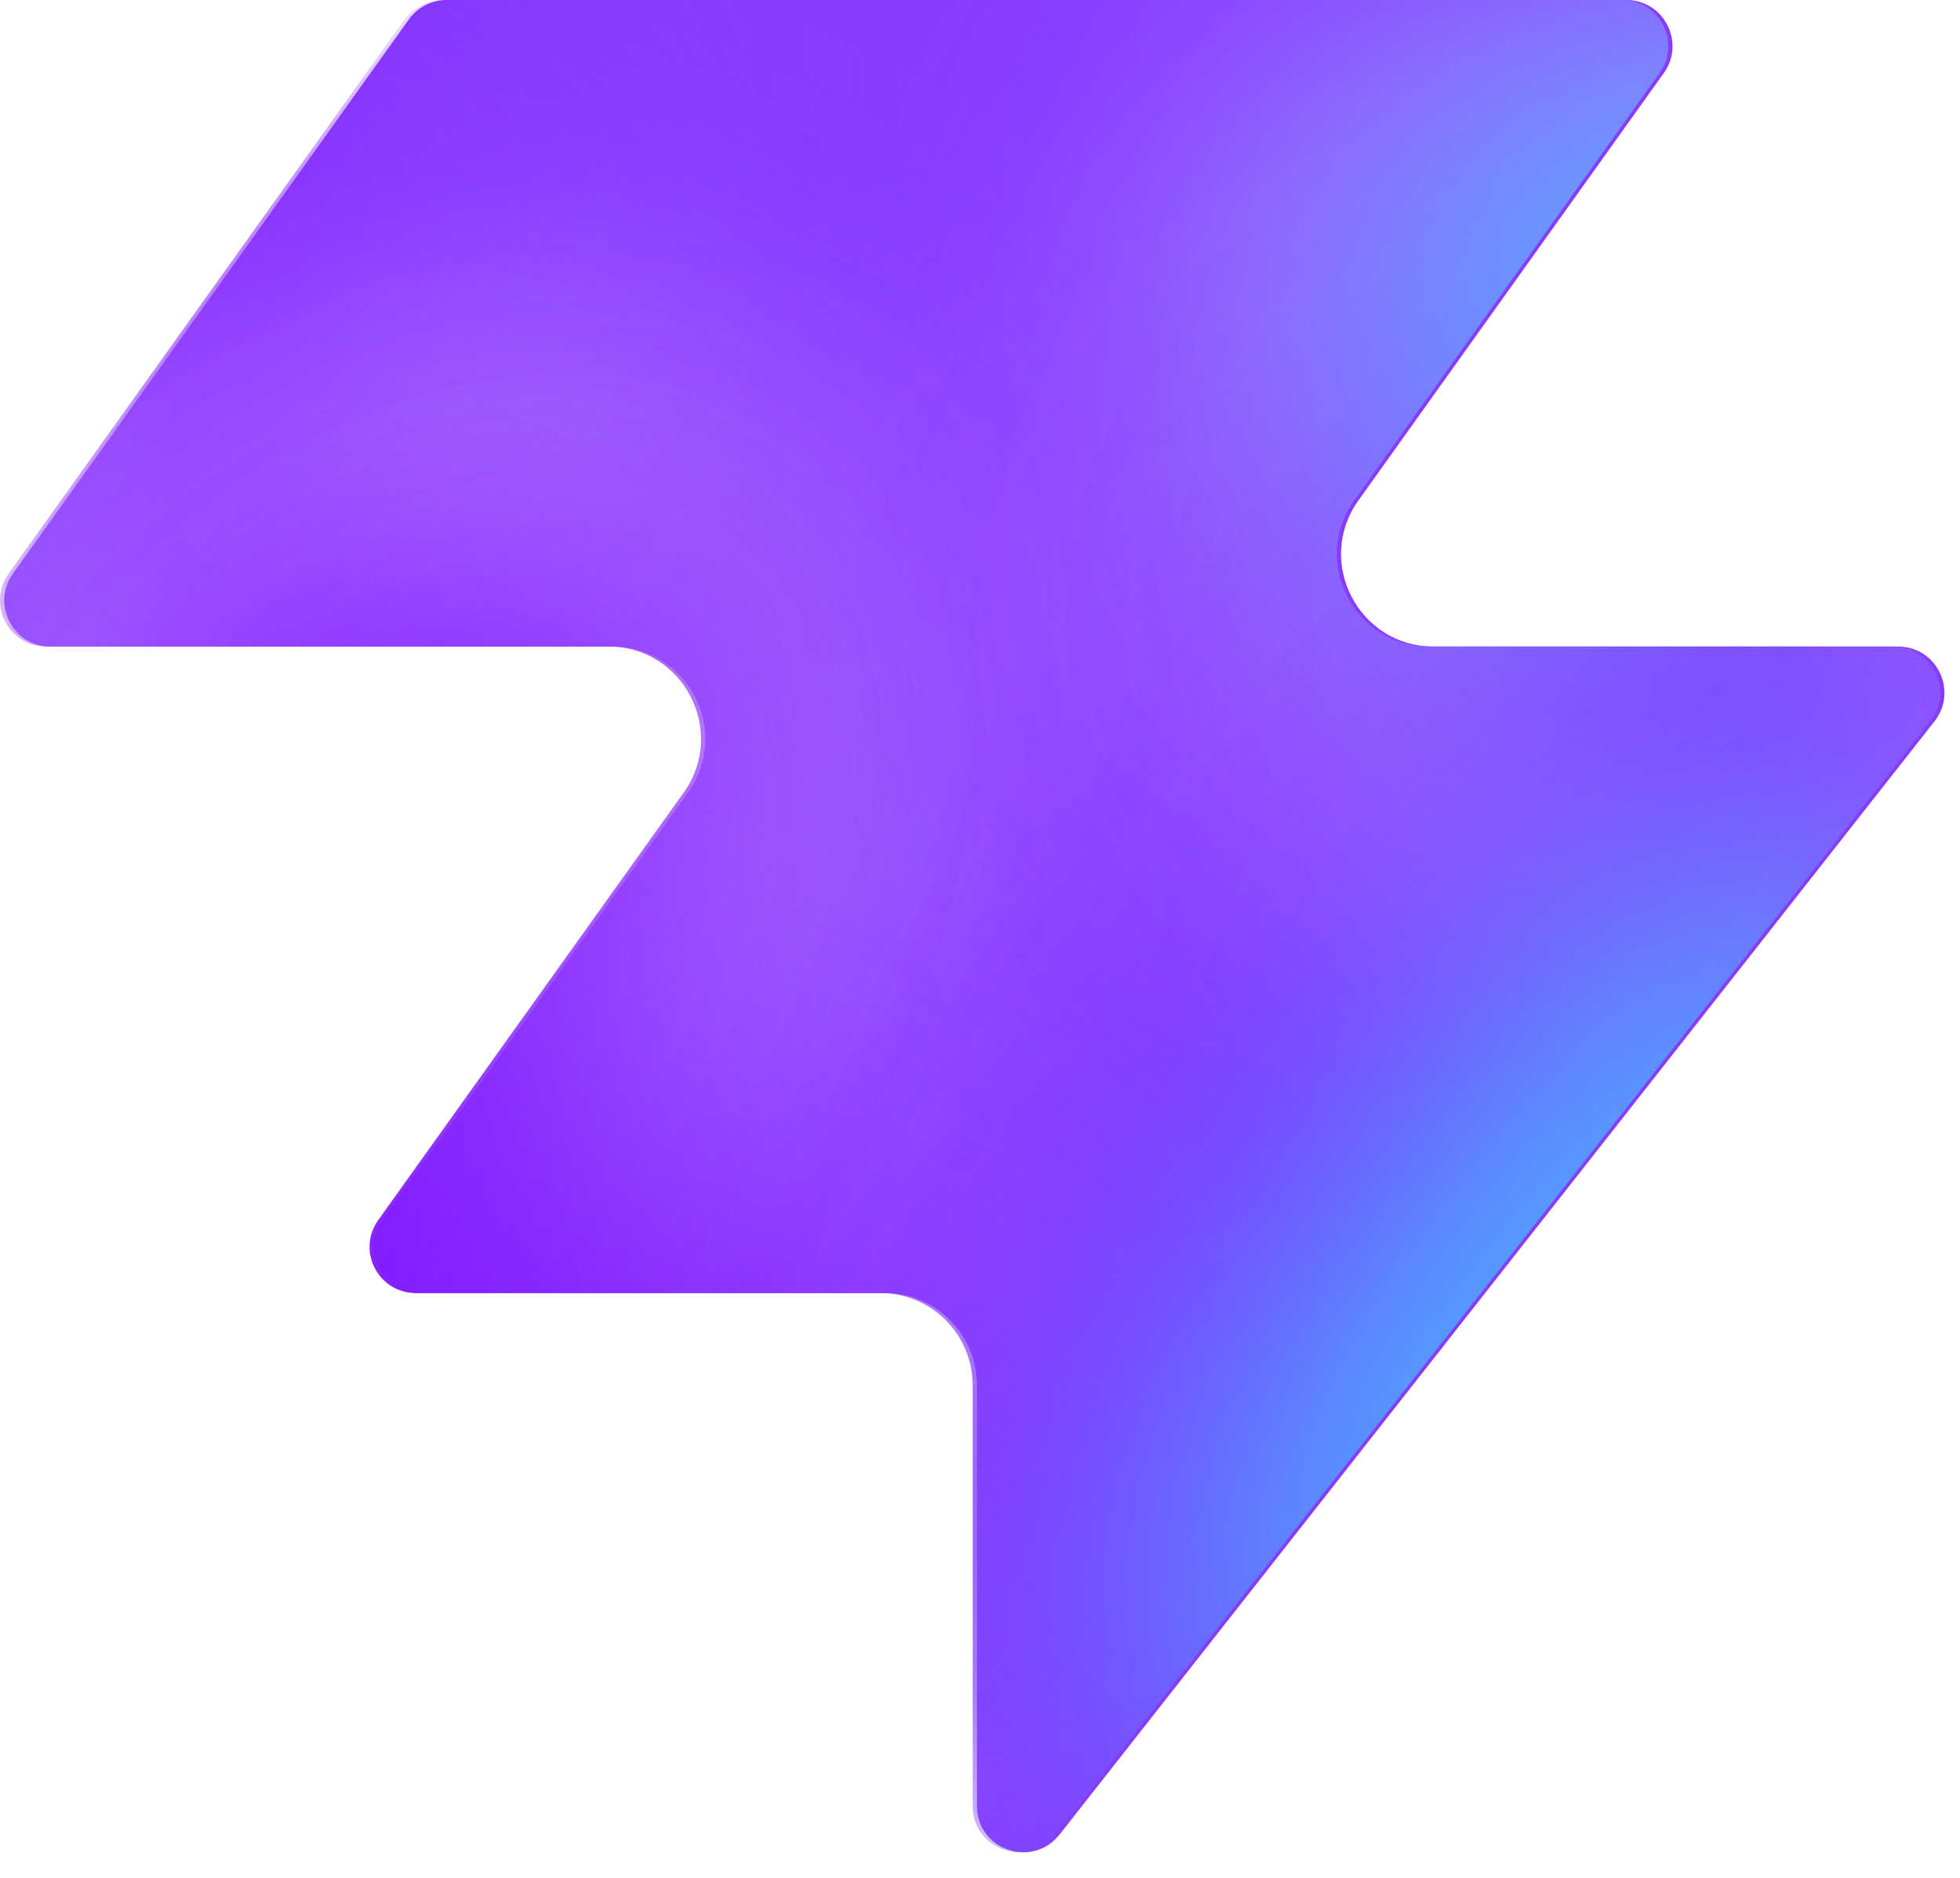
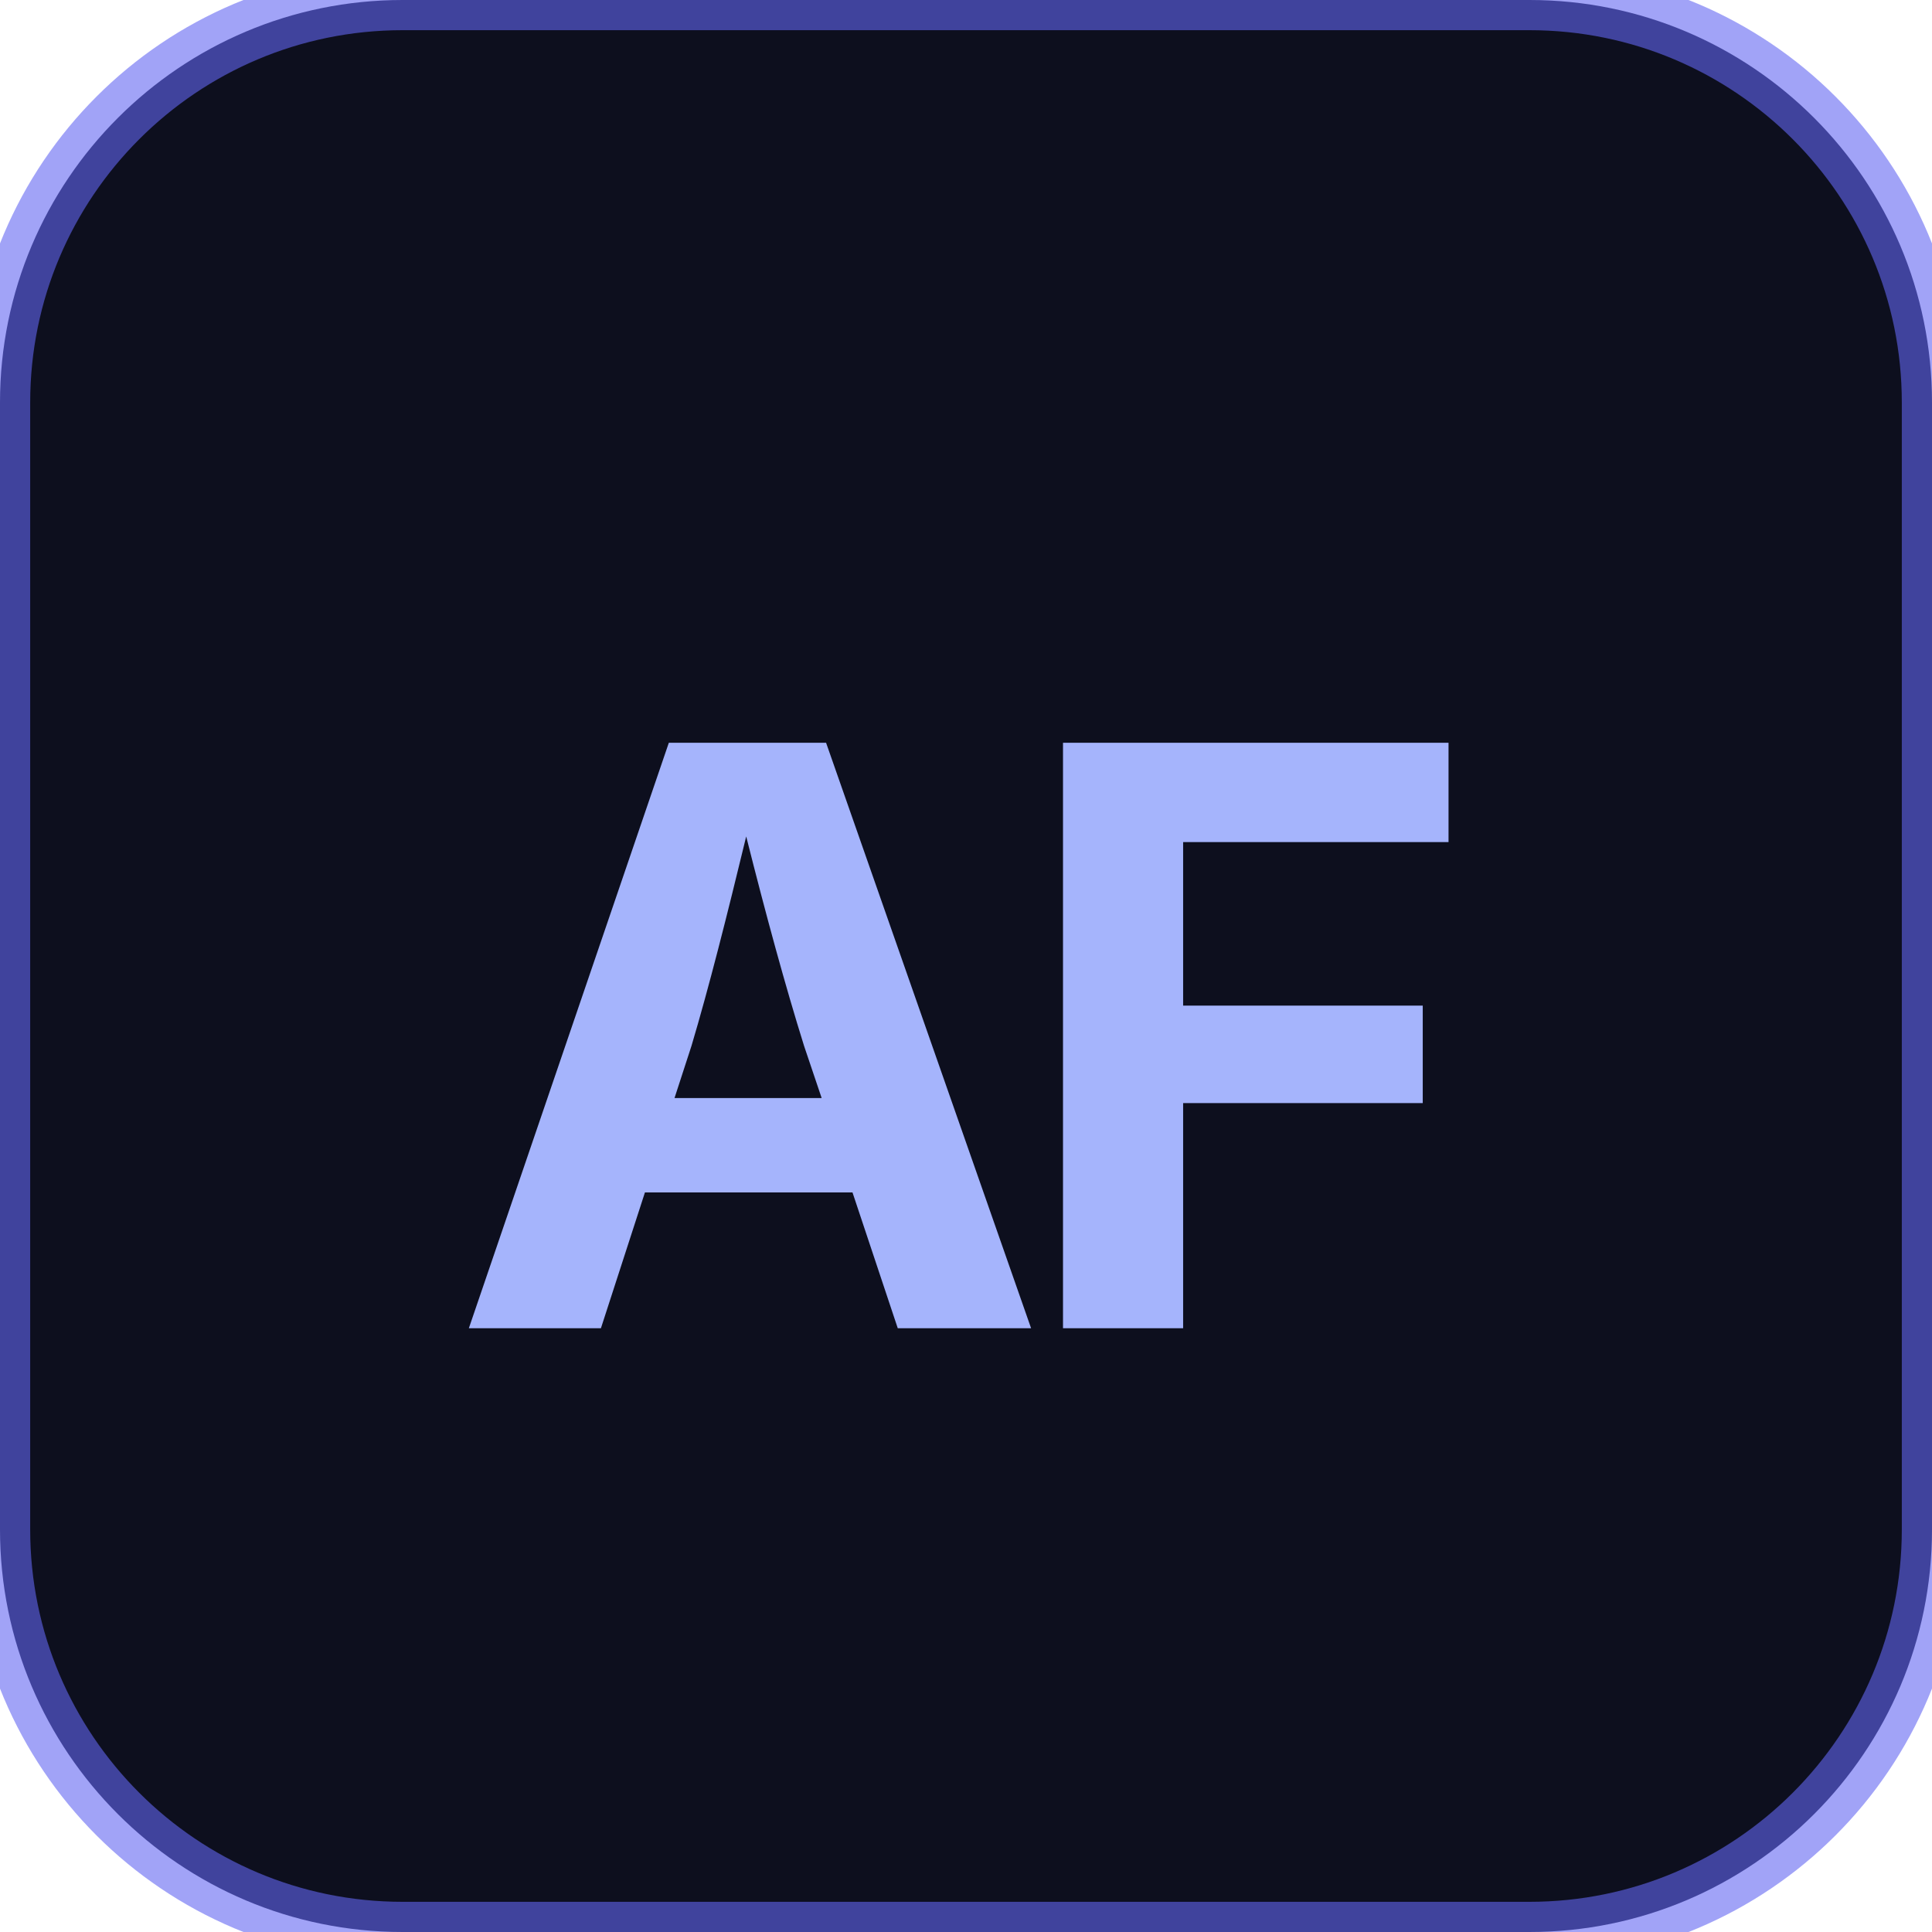
- <svg xmlns="http://www.w3.org/2000/svg" width="48" height="46" fill="none" viewBox="0 0 48 46">
-   <path fill="#863bff" d="M25.946 44.938c-.664.845-2.021.375-2.021-.698V33.937a2.26 2.26 0 0 0-2.262-2.262H10.287c-.92 0-1.456-1.04-.92-1.788l7.48-10.471c1.07-1.497 0-3.578-1.842-3.578H1.237c-.92 0-1.456-1.04-.92-1.788L10.013.474c.214-.297.556-.474.92-.474h28.894c.92 0 1.456 1.04.92 1.788l-7.48 10.471c-1.07 1.498 0 3.579 1.842 3.579h11.377c.943 0 1.473 1.088.89 1.83L25.947 44.94z" style="fill:#863bff;fill:color(display-p3 .525 .23 1);fill-opacity:1" />
-   <mask id="a" width="48" height="46" x="0" y="0" maskUnits="userSpaceOnUse" style="mask-type:alpha">
-     <path fill="#000" d="M25.842 44.938c-.664.844-2.021.375-2.021-.698V33.937a2.26 2.26 0 0 0-2.262-2.262H10.183c-.92 0-1.456-1.04-.92-1.788l7.48-10.471c1.07-1.498 0-3.579-1.842-3.579H1.133c-.92 0-1.456-1.04-.92-1.787L9.91.473c.214-.297.556-.474.92-.474h28.894c.92 0 1.456 1.04.92 1.788l-7.48 10.471c-1.07 1.498 0 3.578 1.842 3.578h11.377c.943 0 1.473 1.088.89 1.832L25.843 44.94z" style="fill:#000;fill-opacity:1" />
-   </mask>
-   <g mask="url(#a)">
-     <g filter="url(#b)">
-       <ellipse cx="5.508" cy="14.704" fill="#ede6ff" rx="5.508" ry="14.704" style="fill:#ede6ff;fill:color(display-p3 .927 .903 1);fill-opacity:1" transform="matrix(.00324 1 1 -.00324 -4.47 31.516)" />
-     </g>
-     <g filter="url(#c)">
-       <ellipse cx="10.399" cy="29.851" fill="#ede6ff" rx="10.399" ry="29.851" style="fill:#ede6ff;fill:color(display-p3 .927 .903 1);fill-opacity:1" transform="matrix(.00324 1 1 -.00324 -39.328 7.883)" />
-     </g>
-     <g filter="url(#d)">
-       <ellipse cx="5.508" cy="30.487" fill="#7e14ff" rx="5.508" ry="30.487" style="fill:#7e14ff;fill:color(display-p3 .492 .077 1);fill-opacity:1" transform="rotate(89.814 -25.913 -14.639)scale(1 -1)" />
-     </g>
-     <g filter="url(#e)">
-       <ellipse cx="5.508" cy="30.599" fill="#7e14ff" rx="5.508" ry="30.599" style="fill:#7e14ff;fill:color(display-p3 .492 .077 1);fill-opacity:1" transform="rotate(89.814 -32.644 -3.334)scale(1 -1)" />
-     </g>
-     <g filter="url(#f)">
-       <ellipse cx="5.508" cy="30.599" fill="#7e14ff" rx="5.508" ry="30.599" style="fill:#7e14ff;fill:color(display-p3 .492 .077 1);fill-opacity:1" transform="matrix(.00324 1 1 -.00324 -34.34 30.47)" />
-     </g>
-     <g filter="url(#g)">
-       <ellipse cx="14.072" cy="22.078" fill="#ede6ff" rx="14.072" ry="22.078" style="fill:#ede6ff;fill:color(display-p3 .927 .903 1);fill-opacity:1" transform="rotate(93.35 24.506 48.493)scale(-1 1)" />
-     </g>
-     <g filter="url(#h)">
-       <ellipse cx="3.47" cy="21.501" fill="#7e14ff" rx="3.47" ry="21.501" style="fill:#7e14ff;fill:color(display-p3 .492 .077 1);fill-opacity:1" transform="rotate(89.009 28.708 47.59)scale(-1 1)" />
-     </g>
-     <g filter="url(#i)">
-       <ellipse cx="3.47" cy="21.501" fill="#7e14ff" rx="3.47" ry="21.501" style="fill:#7e14ff;fill:color(display-p3 .492 .077 1);fill-opacity:1" transform="rotate(89.009 28.708 47.59)scale(-1 1)" />
-     </g>
-     <g filter="url(#j)">
-       <ellipse cx=".387" cy="8.972" fill="#7e14ff" rx="4.407" ry="29.108" style="fill:#7e14ff;fill:color(display-p3 .492 .077 1);fill-opacity:1" transform="rotate(39.51 .387 8.972)" />
-     </g>
-     <g filter="url(#k)">
-       <ellipse cx="47.523" cy="-6.092" fill="#7e14ff" rx="4.407" ry="29.108" style="fill:#7e14ff;fill:color(display-p3 .492 .077 1);fill-opacity:1" transform="rotate(37.892 47.523 -6.092)" />
-     </g>
-     <g filter="url(#l)">
-       <ellipse cx="41.412" cy="6.333" fill="#47bfff" rx="5.971" ry="9.665" style="fill:#47bfff;fill:color(display-p3 .28 .748 1);fill-opacity:1" transform="rotate(37.892 41.412 6.333)" />
-     </g>
-     <g filter="url(#m)">
-       <ellipse cx="-1.879" cy="38.332" fill="#7e14ff" rx="4.407" ry="29.108" style="fill:#7e14ff;fill:color(display-p3 .492 .077 1);fill-opacity:1" transform="rotate(37.892 -1.88 38.332)" />
-     </g>
-     <g filter="url(#n)">
-       <ellipse cx="-1.879" cy="38.332" fill="#7e14ff" rx="4.407" ry="29.108" style="fill:#7e14ff;fill:color(display-p3 .492 .077 1);fill-opacity:1" transform="rotate(37.892 -1.88 38.332)" />
-     </g>
-     <g filter="url(#o)">
-       <ellipse cx="35.651" cy="29.907" fill="#7e14ff" rx="4.407" ry="29.108" style="fill:#7e14ff;fill:color(display-p3 .492 .077 1);fill-opacity:1" transform="rotate(37.892 35.651 29.907)" />
-     </g>
-     <g filter="url(#p)">
-       <ellipse cx="38.418" cy="32.4" fill="#47bfff" rx="5.971" ry="15.297" style="fill:#47bfff;fill:color(display-p3 .28 .748 1);fill-opacity:1" transform="rotate(37.892 38.418 32.4)" />
-     </g>
-   </g>
-   <defs>
-     <filter id="b" width="60.045" height="41.654" x="-19.77" y="16.149" color-interpolation-filters="sRGB" filterUnits="userSpaceOnUse">
-       <feFlood flood-opacity="0" result="BackgroundImageFix" />
-       <feBlend in="SourceGraphic" in2="BackgroundImageFix" result="shape" />
-       <feGaussianBlur result="effect1_foregroundBlur_2002_17158" stdDeviation="7.659" />
-     </filter>
-     <filter id="c" width="90.34" height="51.437" x="-54.613" y="-7.533" color-interpolation-filters="sRGB" filterUnits="userSpaceOnUse">
-       <feFlood flood-opacity="0" result="BackgroundImageFix" />
-       <feBlend in="SourceGraphic" in2="BackgroundImageFix" result="shape" />
-       <feGaussianBlur result="effect1_foregroundBlur_2002_17158" stdDeviation="7.659" />
-     </filter>
-     <filter id="d" width="79.355" height="29.4" x="-49.64" y="2.03" color-interpolation-filters="sRGB" filterUnits="userSpaceOnUse">
-       <feFlood flood-opacity="0" result="BackgroundImageFix" />
-       <feBlend in="SourceGraphic" in2="BackgroundImageFix" result="shape" />
-       <feGaussianBlur result="effect1_foregroundBlur_2002_17158" stdDeviation="4.596" />
-     </filter>
-     <filter id="e" width="79.579" height="29.4" x="-45.045" y="20.029" color-interpolation-filters="sRGB" filterUnits="userSpaceOnUse">
-       <feFlood flood-opacity="0" result="BackgroundImageFix" />
-       <feBlend in="SourceGraphic" in2="BackgroundImageFix" result="shape" />
-       <feGaussianBlur result="effect1_foregroundBlur_2002_17158" stdDeviation="4.596" />
-     </filter>
-     <filter id="f" width="79.579" height="29.4" x="-43.513" y="21.178" color-interpolation-filters="sRGB" filterUnits="userSpaceOnUse">
-       <feFlood flood-opacity="0" result="BackgroundImageFix" />
-       <feBlend in="SourceGraphic" in2="BackgroundImageFix" result="shape" />
-       <feGaussianBlur result="effect1_foregroundBlur_2002_17158" stdDeviation="4.596" />
-     </filter>
-     <filter id="g" width="74.749" height="58.852" x="15.756" y="-17.901" color-interpolation-filters="sRGB" filterUnits="userSpaceOnUse">
-       <feFlood flood-opacity="0" result="BackgroundImageFix" />
-       <feBlend in="SourceGraphic" in2="BackgroundImageFix" result="shape" />
-       <feGaussianBlur result="effect1_foregroundBlur_2002_17158" stdDeviation="7.659" />
-     </filter>
-     <filter id="h" width="61.377" height="25.362" x="23.548" y="2.284" color-interpolation-filters="sRGB" filterUnits="userSpaceOnUse">
-       <feFlood flood-opacity="0" result="BackgroundImageFix" />
-       <feBlend in="SourceGraphic" in2="BackgroundImageFix" result="shape" />
-       <feGaussianBlur result="effect1_foregroundBlur_2002_17158" stdDeviation="4.596" />
-     </filter>
-     <filter id="i" width="61.377" height="25.362" x="23.548" y="2.284" color-interpolation-filters="sRGB" filterUnits="userSpaceOnUse">
-       <feFlood flood-opacity="0" result="BackgroundImageFix" />
-       <feBlend in="SourceGraphic" in2="BackgroundImageFix" result="shape" />
-       <feGaussianBlur result="effect1_foregroundBlur_2002_17158" stdDeviation="4.596" />
-     </filter>
-     <filter id="j" width="56.045" height="63.649" x="-27.636" y="-22.853" color-interpolation-filters="sRGB" filterUnits="userSpaceOnUse">
-       <feFlood flood-opacity="0" result="BackgroundImageFix" />
-       <feBlend in="SourceGraphic" in2="BackgroundImageFix" result="shape" />
-       <feGaussianBlur result="effect1_foregroundBlur_2002_17158" stdDeviation="4.596" />
-     </filter>
-     <filter id="k" width="54.814" height="64.646" x="20.116" y="-38.415" color-interpolation-filters="sRGB" filterUnits="userSpaceOnUse">
-       <feFlood flood-opacity="0" result="BackgroundImageFix" />
-       <feBlend in="SourceGraphic" in2="BackgroundImageFix" result="shape" />
-       <feGaussianBlur result="effect1_foregroundBlur_2002_17158" stdDeviation="4.596" />
-     </filter>
-     <filter id="l" width="33.541" height="35.313" x="24.641" y="-11.323" color-interpolation-filters="sRGB" filterUnits="userSpaceOnUse">
-       <feFlood flood-opacity="0" result="BackgroundImageFix" />
-       <feBlend in="SourceGraphic" in2="BackgroundImageFix" result="shape" />
-       <feGaussianBlur result="effect1_foregroundBlur_2002_17158" stdDeviation="4.596" />
-     </filter>
-     <filter id="m" width="54.814" height="64.646" x="-29.286" y="6.009" color-interpolation-filters="sRGB" filterUnits="userSpaceOnUse">
-       <feFlood flood-opacity="0" result="BackgroundImageFix" />
-       <feBlend in="SourceGraphic" in2="BackgroundImageFix" result="shape" />
-       <feGaussianBlur result="effect1_foregroundBlur_2002_17158" stdDeviation="4.596" />
-     </filter>
-     <filter id="n" width="54.814" height="64.646" x="-29.286" y="6.009" color-interpolation-filters="sRGB" filterUnits="userSpaceOnUse">
-       <feFlood flood-opacity="0" result="BackgroundImageFix" />
-       <feBlend in="SourceGraphic" in2="BackgroundImageFix" result="shape" />
-       <feGaussianBlur result="effect1_foregroundBlur_2002_17158" stdDeviation="4.596" />
-     </filter>
-     <filter id="o" width="54.814" height="64.646" x="8.244" y="-2.416" color-interpolation-filters="sRGB" filterUnits="userSpaceOnUse">
-       <feFlood flood-opacity="0" result="BackgroundImageFix" />
-       <feBlend in="SourceGraphic" in2="BackgroundImageFix" result="shape" />
-       <feGaussianBlur result="effect1_foregroundBlur_2002_17158" stdDeviation="4.596" />
-     </filter>
-     <filter id="p" width="39.409" height="43.623" x="18.713" y="10.588" color-interpolation-filters="sRGB" filterUnits="userSpaceOnUse">
-       <feFlood flood-opacity="0" result="BackgroundImageFix" />
-       <feBlend in="SourceGraphic" in2="BackgroundImageFix" result="shape" />
-       <feGaussianBlur result="effect1_foregroundBlur_2002_17158" stdDeviation="4.596" />
-     </filter>
-   </defs>
+ <svg xmlns="http://www.w3.org/2000/svg" viewBox="0 0 48 48" width="48" height="48">
+   <rect width="48" height="48" rx="10" fill="#0d0f1e" />
+   <rect width="48" height="48" rx="10" fill="none" stroke="#6366f1" stroke-width="1.5" stroke-opacity="0.6" />
+   <text x="24" y="33" font-family="system-ui, -apple-system, sans-serif" font-size="20" font-weight="700" fill="#a5b4fc" text-anchor="middle" letter-spacing="-1">AF</text>
</svg>
